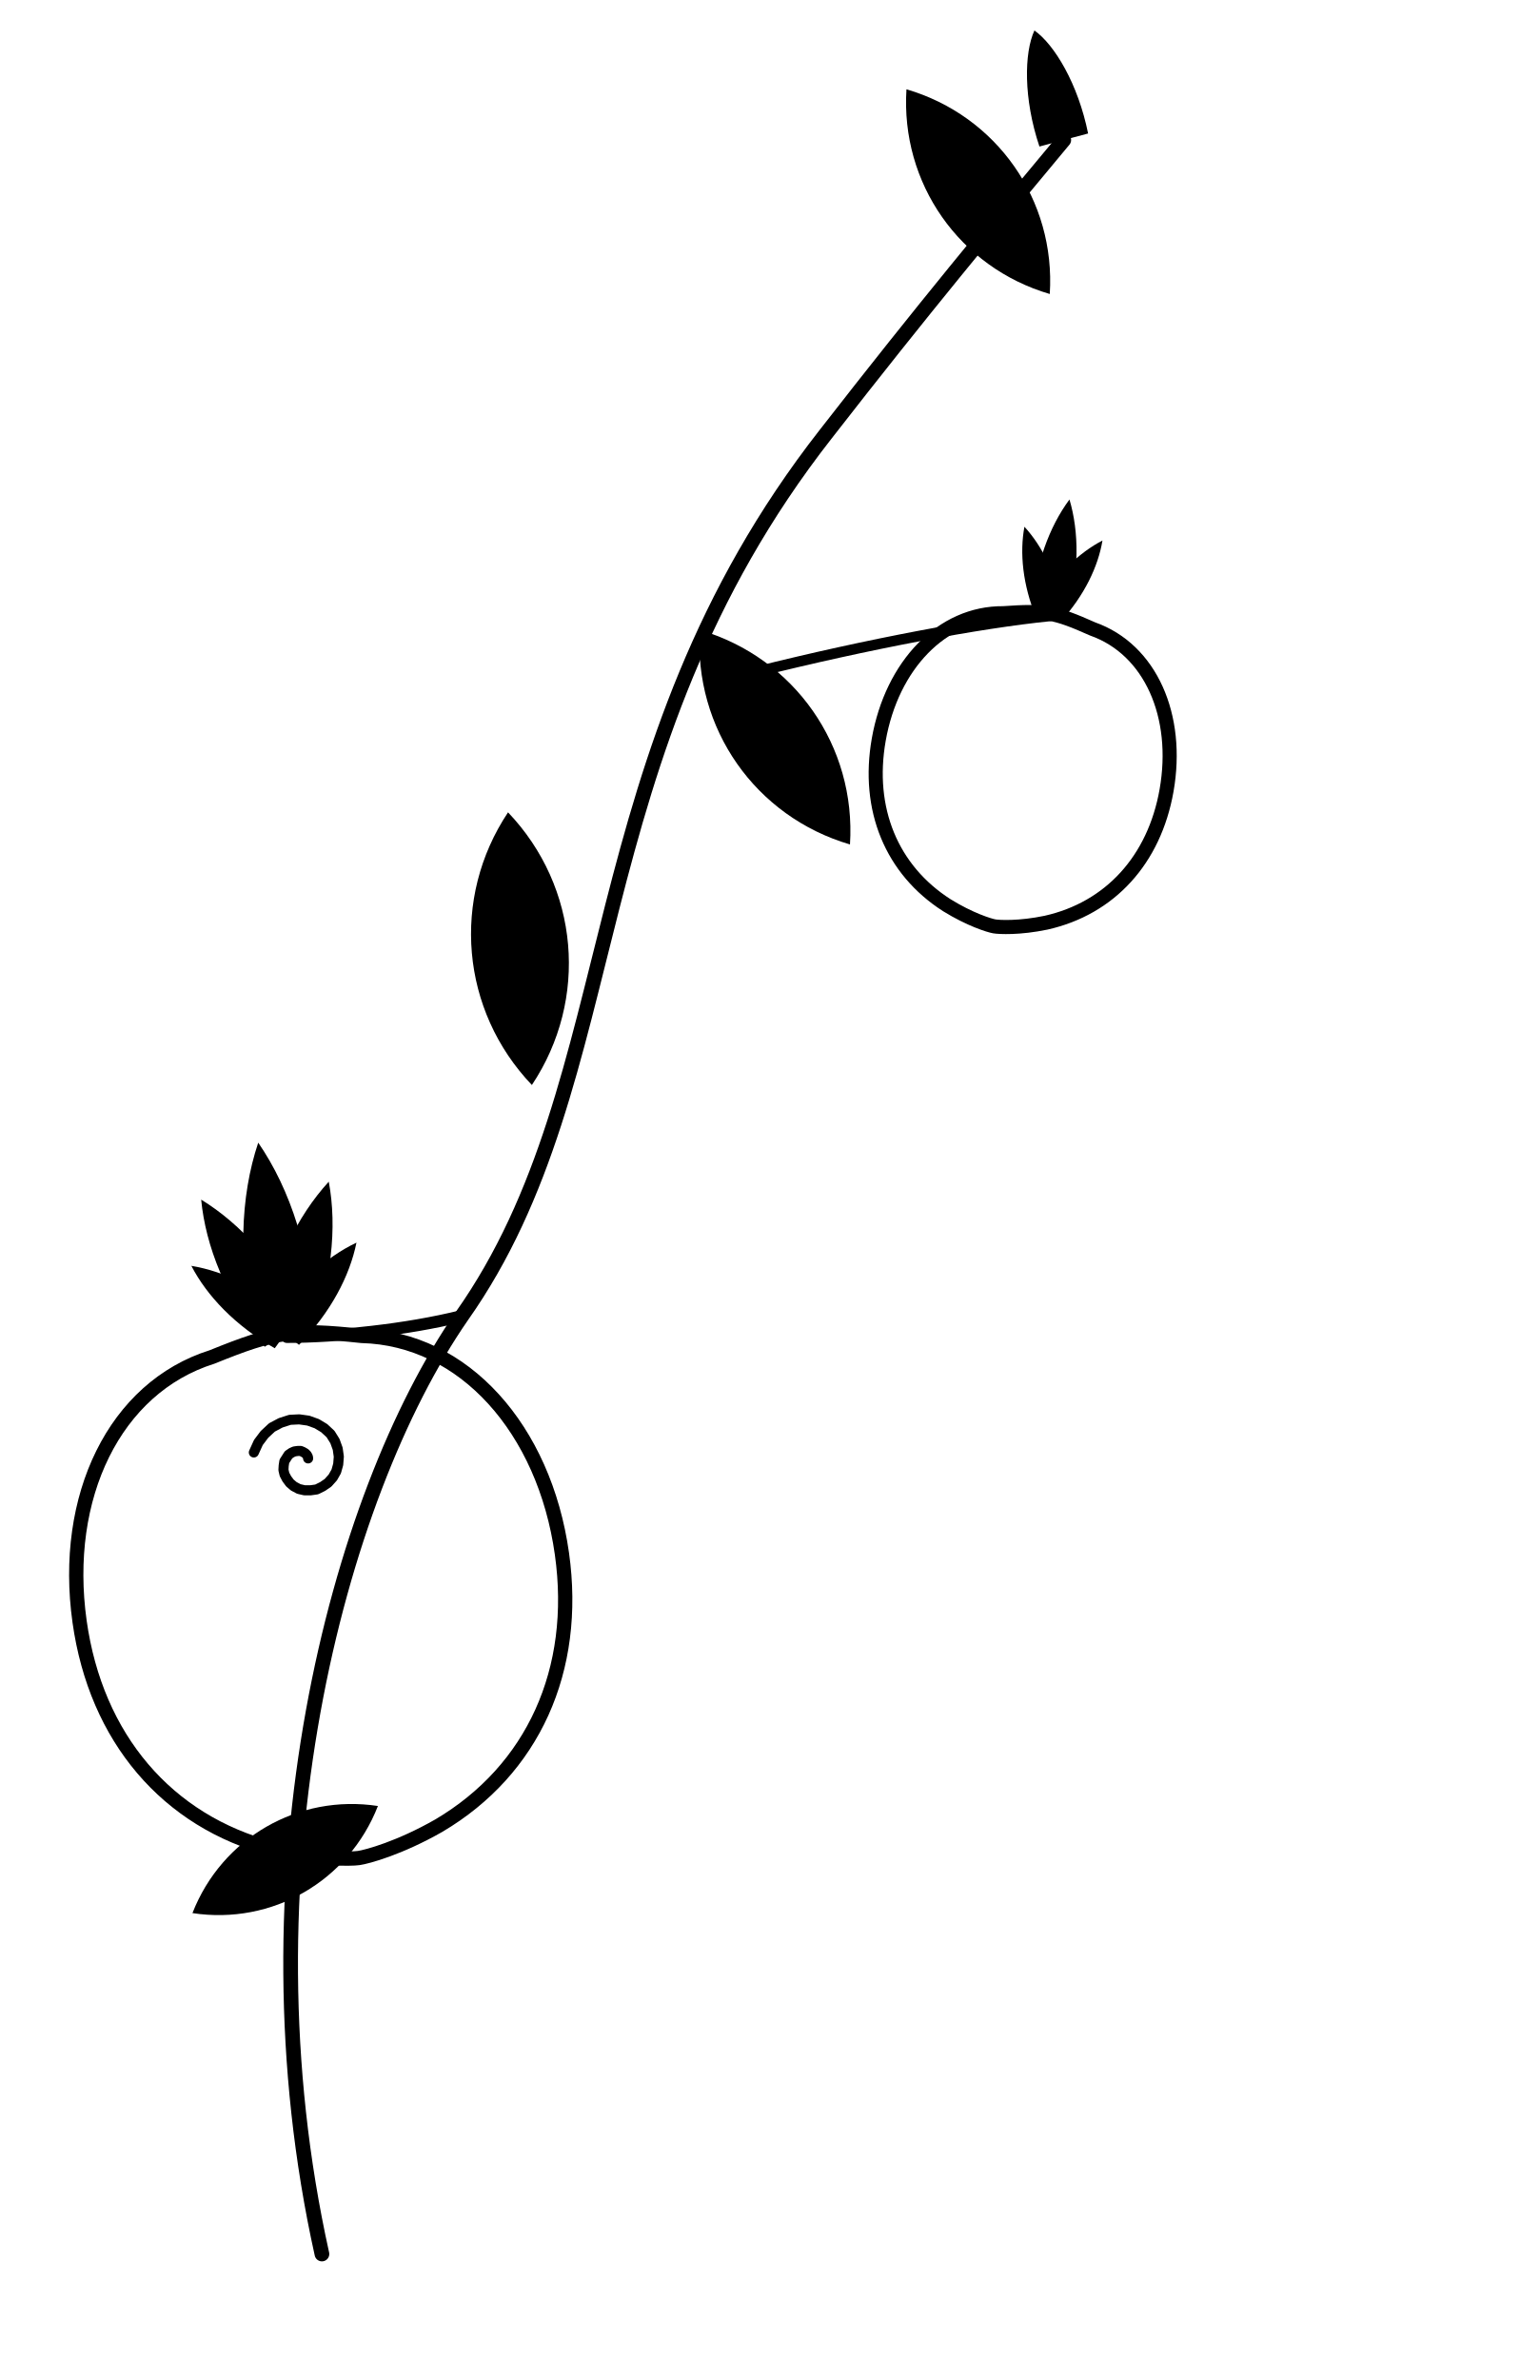
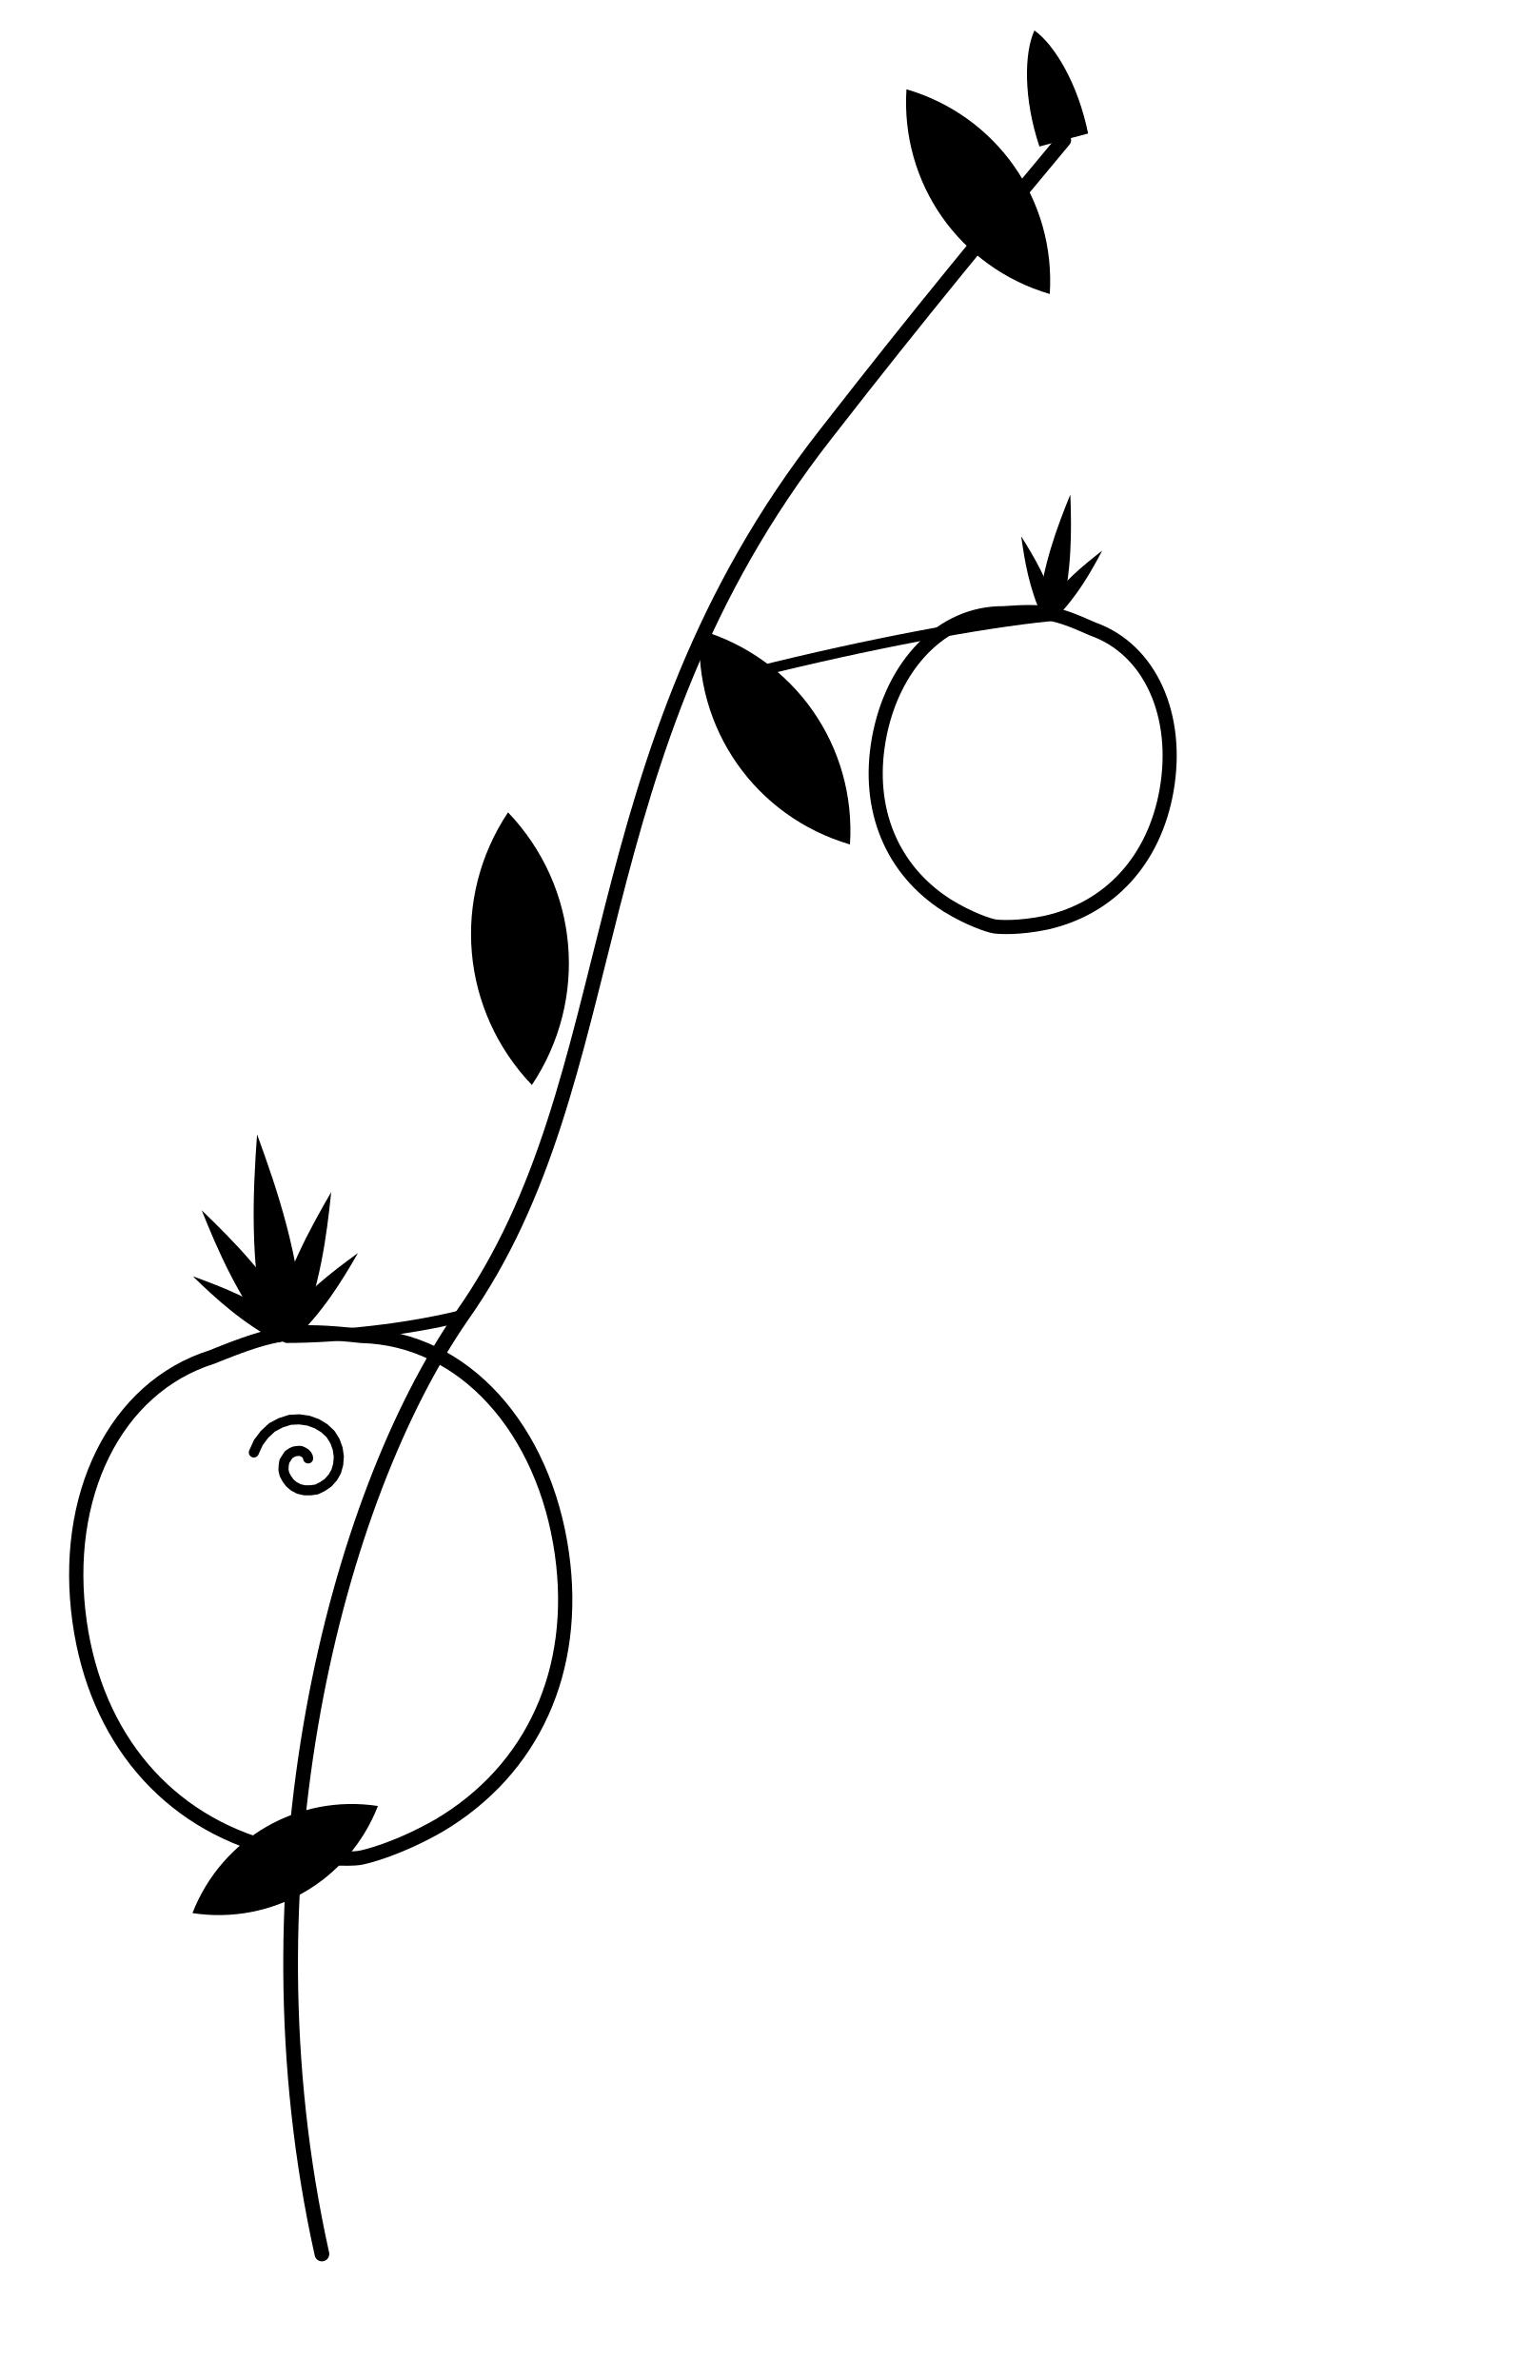
<svg xmlns="http://www.w3.org/2000/svg" viewBox="0 0 220 340">
  <path d="M46 322 C34 268 48 214 66 188 C90 154 82 108 118 62 C132 44 142 32 152 20" fill="none" stroke="#000" stroke-width="2.1" stroke-linecap="round" stroke-linejoin="round" />
  <path d="M66 188 C58 190 48 191 41 191" fill="none" stroke="#000" stroke-width="1.7" stroke-linecap="round" />
  <path d="M108 96 C124 92 140 89 150 88" fill="none" stroke="#000" stroke-width="1.5" stroke-linecap="round" />
  <g transform="translate(46,228) rotate(-8) scale(0.6)">
    <path d="M-18 -60 C-42 -56 -58 -32 -58 -2 C-58 26 -44 48 -20 58 C-10 62 -2 63 0 63 C2 63 10 62 20 58 C44 48 58 26 58 -2 C58 -32 42 -56 18 -60 C10 -62 5 -63 0 -63 C-5 -63 -10 -62 -18 -60 Z" fill="none" stroke="#000" stroke-width="3.4" stroke-linecap="round" stroke-linejoin="round" />
    <g fill="#000">
-       <path d="M-7 0 C-9 -18 -6 -34 0 -46 C6 -34 9 -18 7 0 Z" transform="translate(0,-63)" />
-       <path d="M-7 0 C-9 -18 -6 -34 0 -46 C6 -34 9 -18 7 0 Z" transform="translate(0,-63) rotate(-24) scale(0.82)" />
-       <path d="M-7 0 C-9 -18 -6 -34 0 -46 C6 -34 9 -18 7 0 Z" transform="translate(0,-63) rotate(24) scale(0.82)" />
-       <path d="M-7 0 C-9 -18 -6 -34 0 -46 C6 -34 9 -18 7 0 Z" transform="translate(0,-63) rotate(-46) scale(0.6)" />
-       <path d="M-7 0 C-9 -18 -6 -34 0 -46 C6 -34 9 -18 7 0 Z" transform="translate(0,-63) rotate(46) scale(0.6)" />
+       <path d="M-4.5 0 C-6 -18 -3 -34 0 -48 C3 -34 6 -18 4.5 0 Z" transform="translate(0,-63)" />
+       <path d="M-4.5 0 C-6 -18 -3 -34 0 -48 C3 -34 6 -18 4.5 0 Z" transform="translate(0,-63) rotate(-26) scale(0.74)" />
+       <path d="M-4.5 0 C-6 -18 -3 -34 0 -48 C3 -34 6 -18 4.5 0 Z" transform="translate(0,-63) rotate(26) scale(0.74)" />
+       <path d="M-4.5 0 C-6 -18 -3 -34 0 -48 C3 -34 6 -18 4.5 0 Z" transform="translate(0,-63) rotate(-50) scale(0.54)" />
+       <path d="M-4.5 0 C-6 -18 -3 -34 0 -48 C3 -34 6 -18 4.5 0 Z" transform="translate(0,-63) rotate(50) scale(0.54)" />
    </g>
    <path d="M-11.3 -36.1 L-9.9 -38.3 L-8.2 -40.0 L-6.2 -41.4 L-4.0 -42.2 L-1.7 -42.6 L0.5 -42.4 L2.6 -41.8 L4.5 -40.8 L6.1 -39.5 L7.4 -37.9 L8.2 -36.1 L8.6 -34.2 L8.6 -32.3 L8.2 -30.5 L7.5 -28.9 L6.5 -27.6 L5.2 -26.5 L3.8 -25.8 L2.3 -25.3 L0.8 -25.3 L-0.6 -25.5 L-1.9 -26.0 L-3.0 -26.8 L-3.8 -27.7 L-4.4 -28.8 L-4.8 -29.9 L-4.9 -31.0 L-4.7 -32.0 L-4.4 -33.0 L-3.8 -33.7 L-3.2 -34.4 L-2.4 -34.8 L-1.7 -35.0 L-0.9 -35.0 L-0.2 -34.9 L0.3 -34.6 L0.8 -34.2 L1.1 -33.8 L1.3 -33.3 L1.3 -32.9" fill="none" stroke="#000" stroke-width="2.4" stroke-linecap="round" stroke-linejoin="round" />
  </g>
  <g transform="translate(146,110) rotate(10) scale(0.36)">
    <path d="M-18 -60 C-42 -56 -58 -32 -58 -2 C-58 26 -44 48 -20 58 C-10 62 -2 63 0 63 C2 63 10 62 20 58 C44 48 58 26 58 -2 C58 -32 42 -56 18 -60 C10 -62 5 -63 0 -63 C-5 -63 -10 -62 -18 -60 Z" fill="none" stroke="#000" stroke-width="5.6" stroke-linecap="round" stroke-linejoin="round" />
    <g fill="#000">
-       <path d="M-7 0 C-9 -18 -6 -34 0 -46 C6 -34 9 -18 7 0 Z" transform="translate(0,-63)" />
-       <path d="M-7 0 C-9 -18 -6 -34 0 -46 C6 -34 9 -18 7 0 Z" transform="translate(0,-63) rotate(-26) scale(0.78)" />
-       <path d="M-7 0 C-9 -18 -6 -34 0 -46 C6 -34 9 -18 7 0 Z" transform="translate(0,-63) rotate(26) scale(0.78)" />
+       <path d="M-4.5 0 C-6 -18 -3 -34 0 -48 C3 -34 6 -18 4.5 0 Z" transform="translate(0,-63)" />
+       <path d="M-4.5 0 C-6 -18 -3 -34 0 -48 C3 -34 6 -18 4.5 0 Z" transform="translate(0,-63) rotate(-30) scale(0.68)" />
+       <path d="M-4.5 0 C-6 -18 -3 -34 0 -48 C3 -34 6 -18 4.5 0 Z" transform="translate(0,-63) rotate(30) scale(0.68)" />
    </g>
  </g>
  <g fill="#000">
    <g transform="translate(150,42) rotate(-125) scale(1.05)">
      <path d="M0 0 C10 -8 24 -8 34 0 C24 8 10 8 0 0 Z" />
    </g>
    <g transform="translate(100,90) rotate(55) scale(1.1)">
      <path d="M0 0 C10 -8 24 -8 34 0 C24 8 10 8 0 0 Z" />
    </g>
    <g transform="translate(76,155) rotate(-95) scale(1.15)">
      <path d="M0 0 C10 -8 24 -8 34 0 C24 8 10 8 0 0 Z" />
    </g>
    <g transform="translate(54,258) rotate(150) scale(0.9)">
      <path d="M0 0 C10 -8 24 -8 34 0 C24 8 10 8 0 0 Z" />
    </g>
    <path d="M-4 0 C-4.5 -8 -2.5 -15 0 -18 C2.5 -15 4.5 -8 4 0 Z" transform="translate(152,20) rotate(-15) scale(0.9)" />
  </g>
  <g fill="none" stroke="#000" stroke-width="1.3" stroke-linecap="round">
    <path d="M2 0.2 L32 0" transform="translate(150,42) rotate(-125) scale(1.05)" />
    <path d="M2 0.2 L32 0" transform="translate(100,90) rotate(55) scale(1.1)" />
    <path d="M2 0.2 L32 0" transform="translate(76,155) rotate(-95) scale(1.15)" />
    <path d="M2 0.2 L32 0" transform="translate(54,258) rotate(150) scale(0.9)" />
  </g>
</svg>
